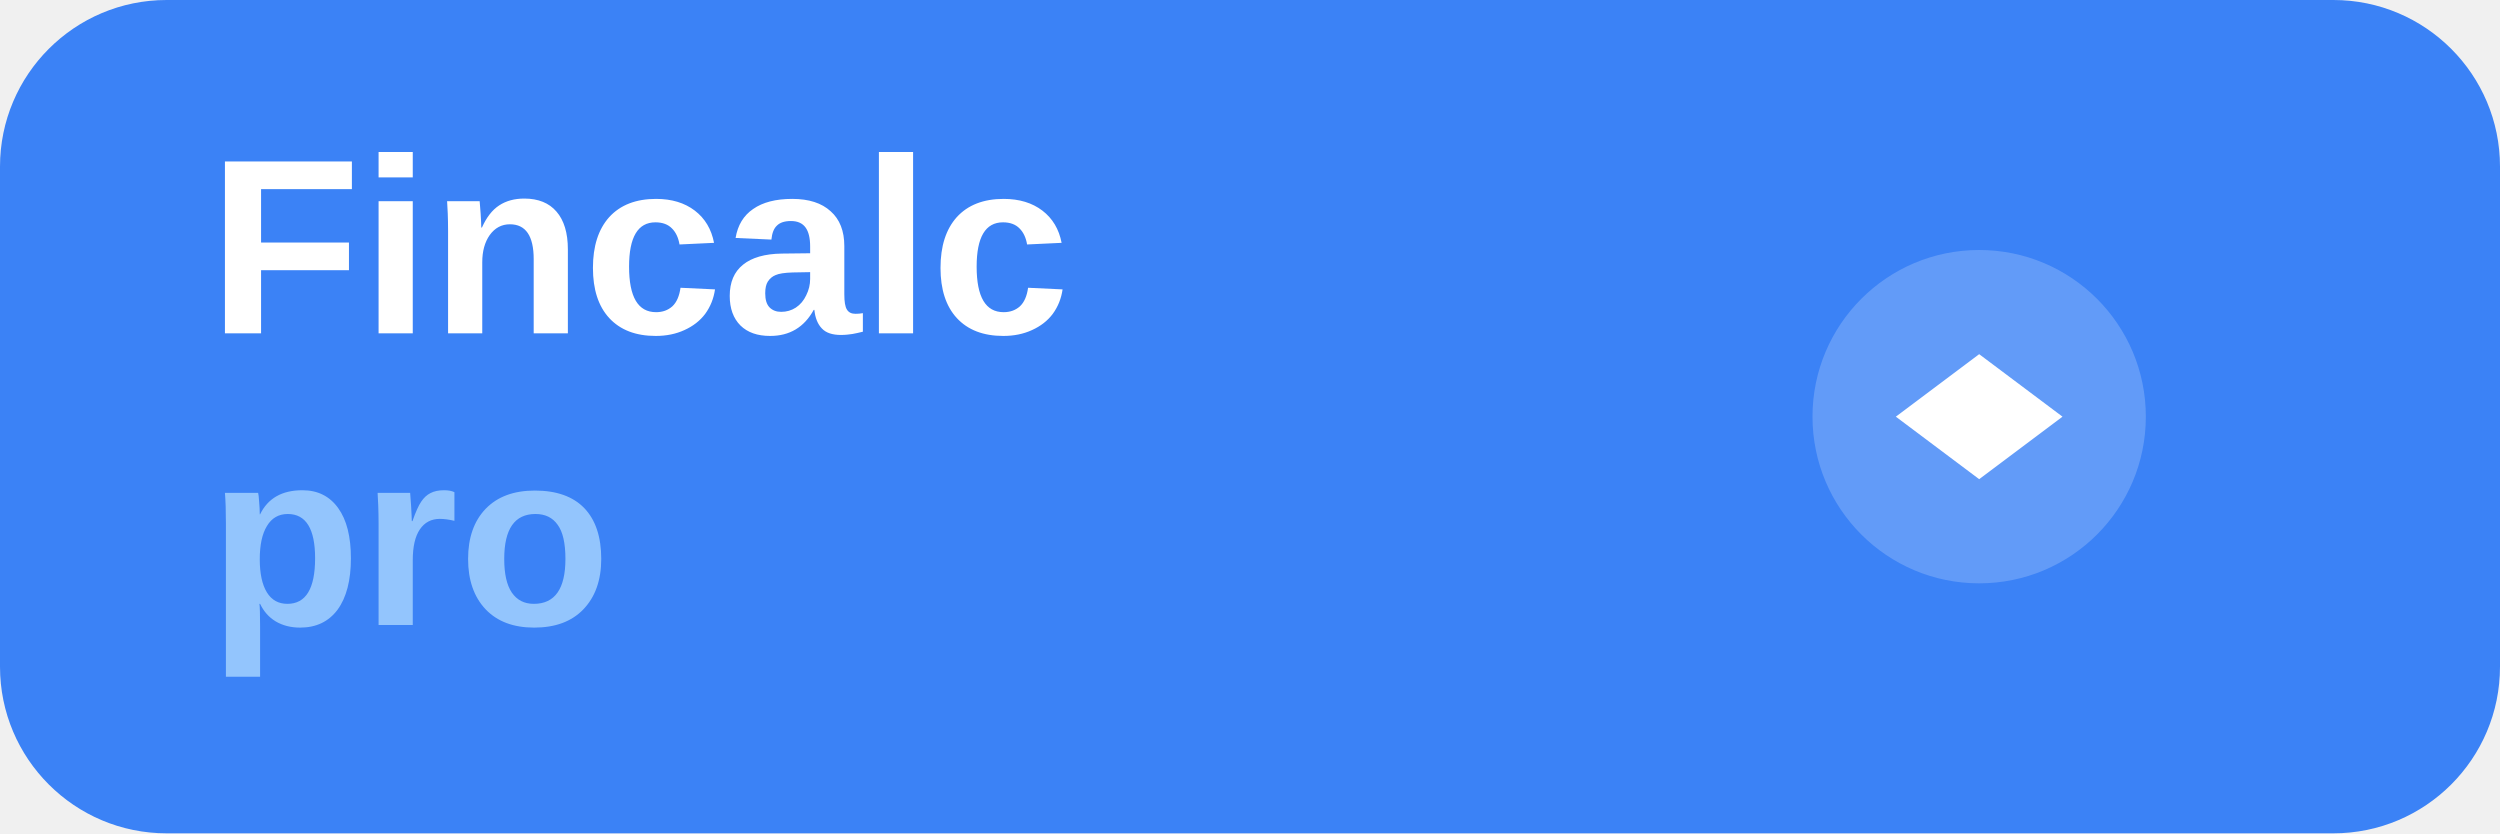
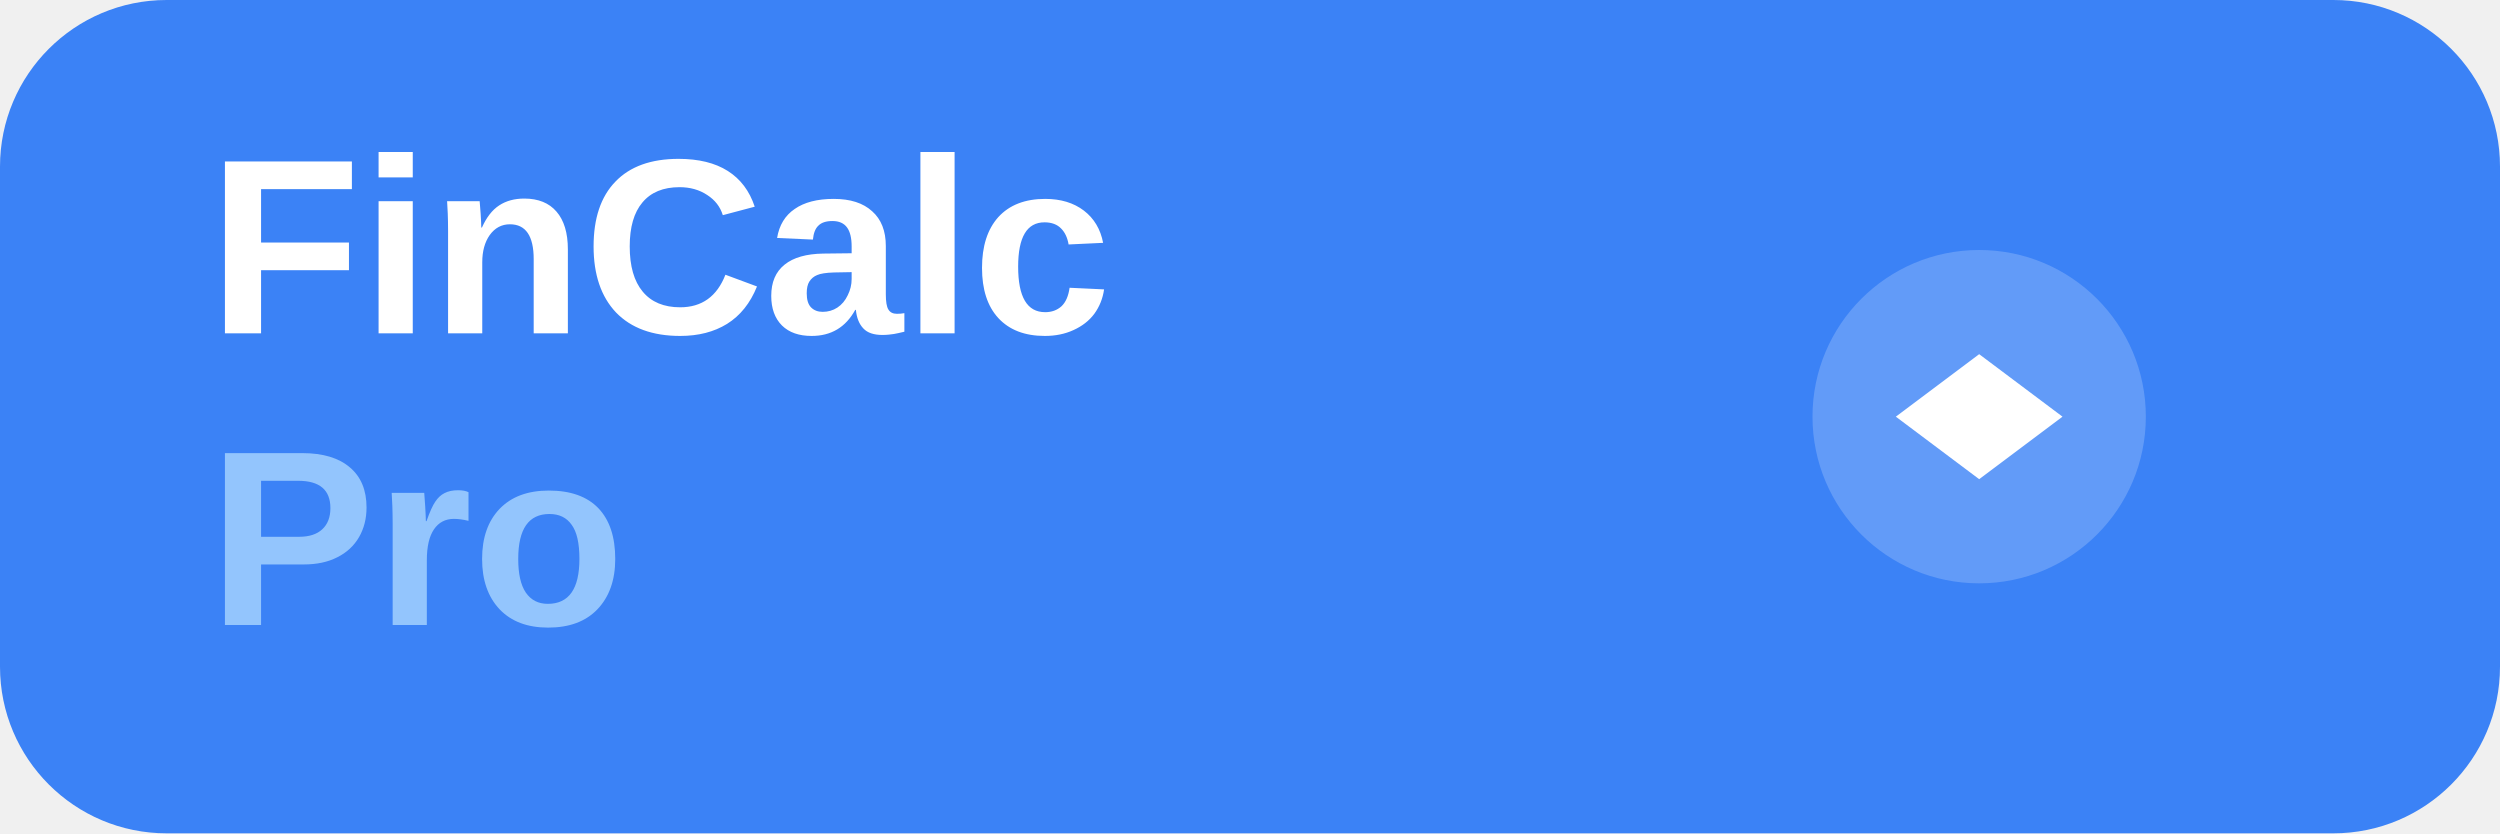
<svg xmlns="http://www.w3.org/2000/svg" width="120" height="40" viewBox="0 0 120 40" fill="none">
  <rect x="0" y="0" width="120" height="40" rx="8" fill="#3B82F6" />
-   <text x="10" y="16" font-family="Arial, sans-serif" font-size="12" font-weight="bold" fill="white">Fincalc</text>
-   <text x="10" y="30" font-family="Arial, sans-serif" font-size="12" font-weight="bold" fill="#93C5FD">pro</text>
+   <text x="10" y="16" font-family="Arial, sans-serif" font-size="12" font-weight="bold" fill="white">FinCalc</text>
+   <text x="10" y="30" font-family="Arial, sans-serif" font-size="12" font-weight="bold" fill="#93C5FD">Pro</text>
  <circle cx="95" cy="20" r="8" fill="white" fill-opacity="0.2" />
  <path d="M91 20l4-3 4 3-4 3z" fill="white" />
</svg>
